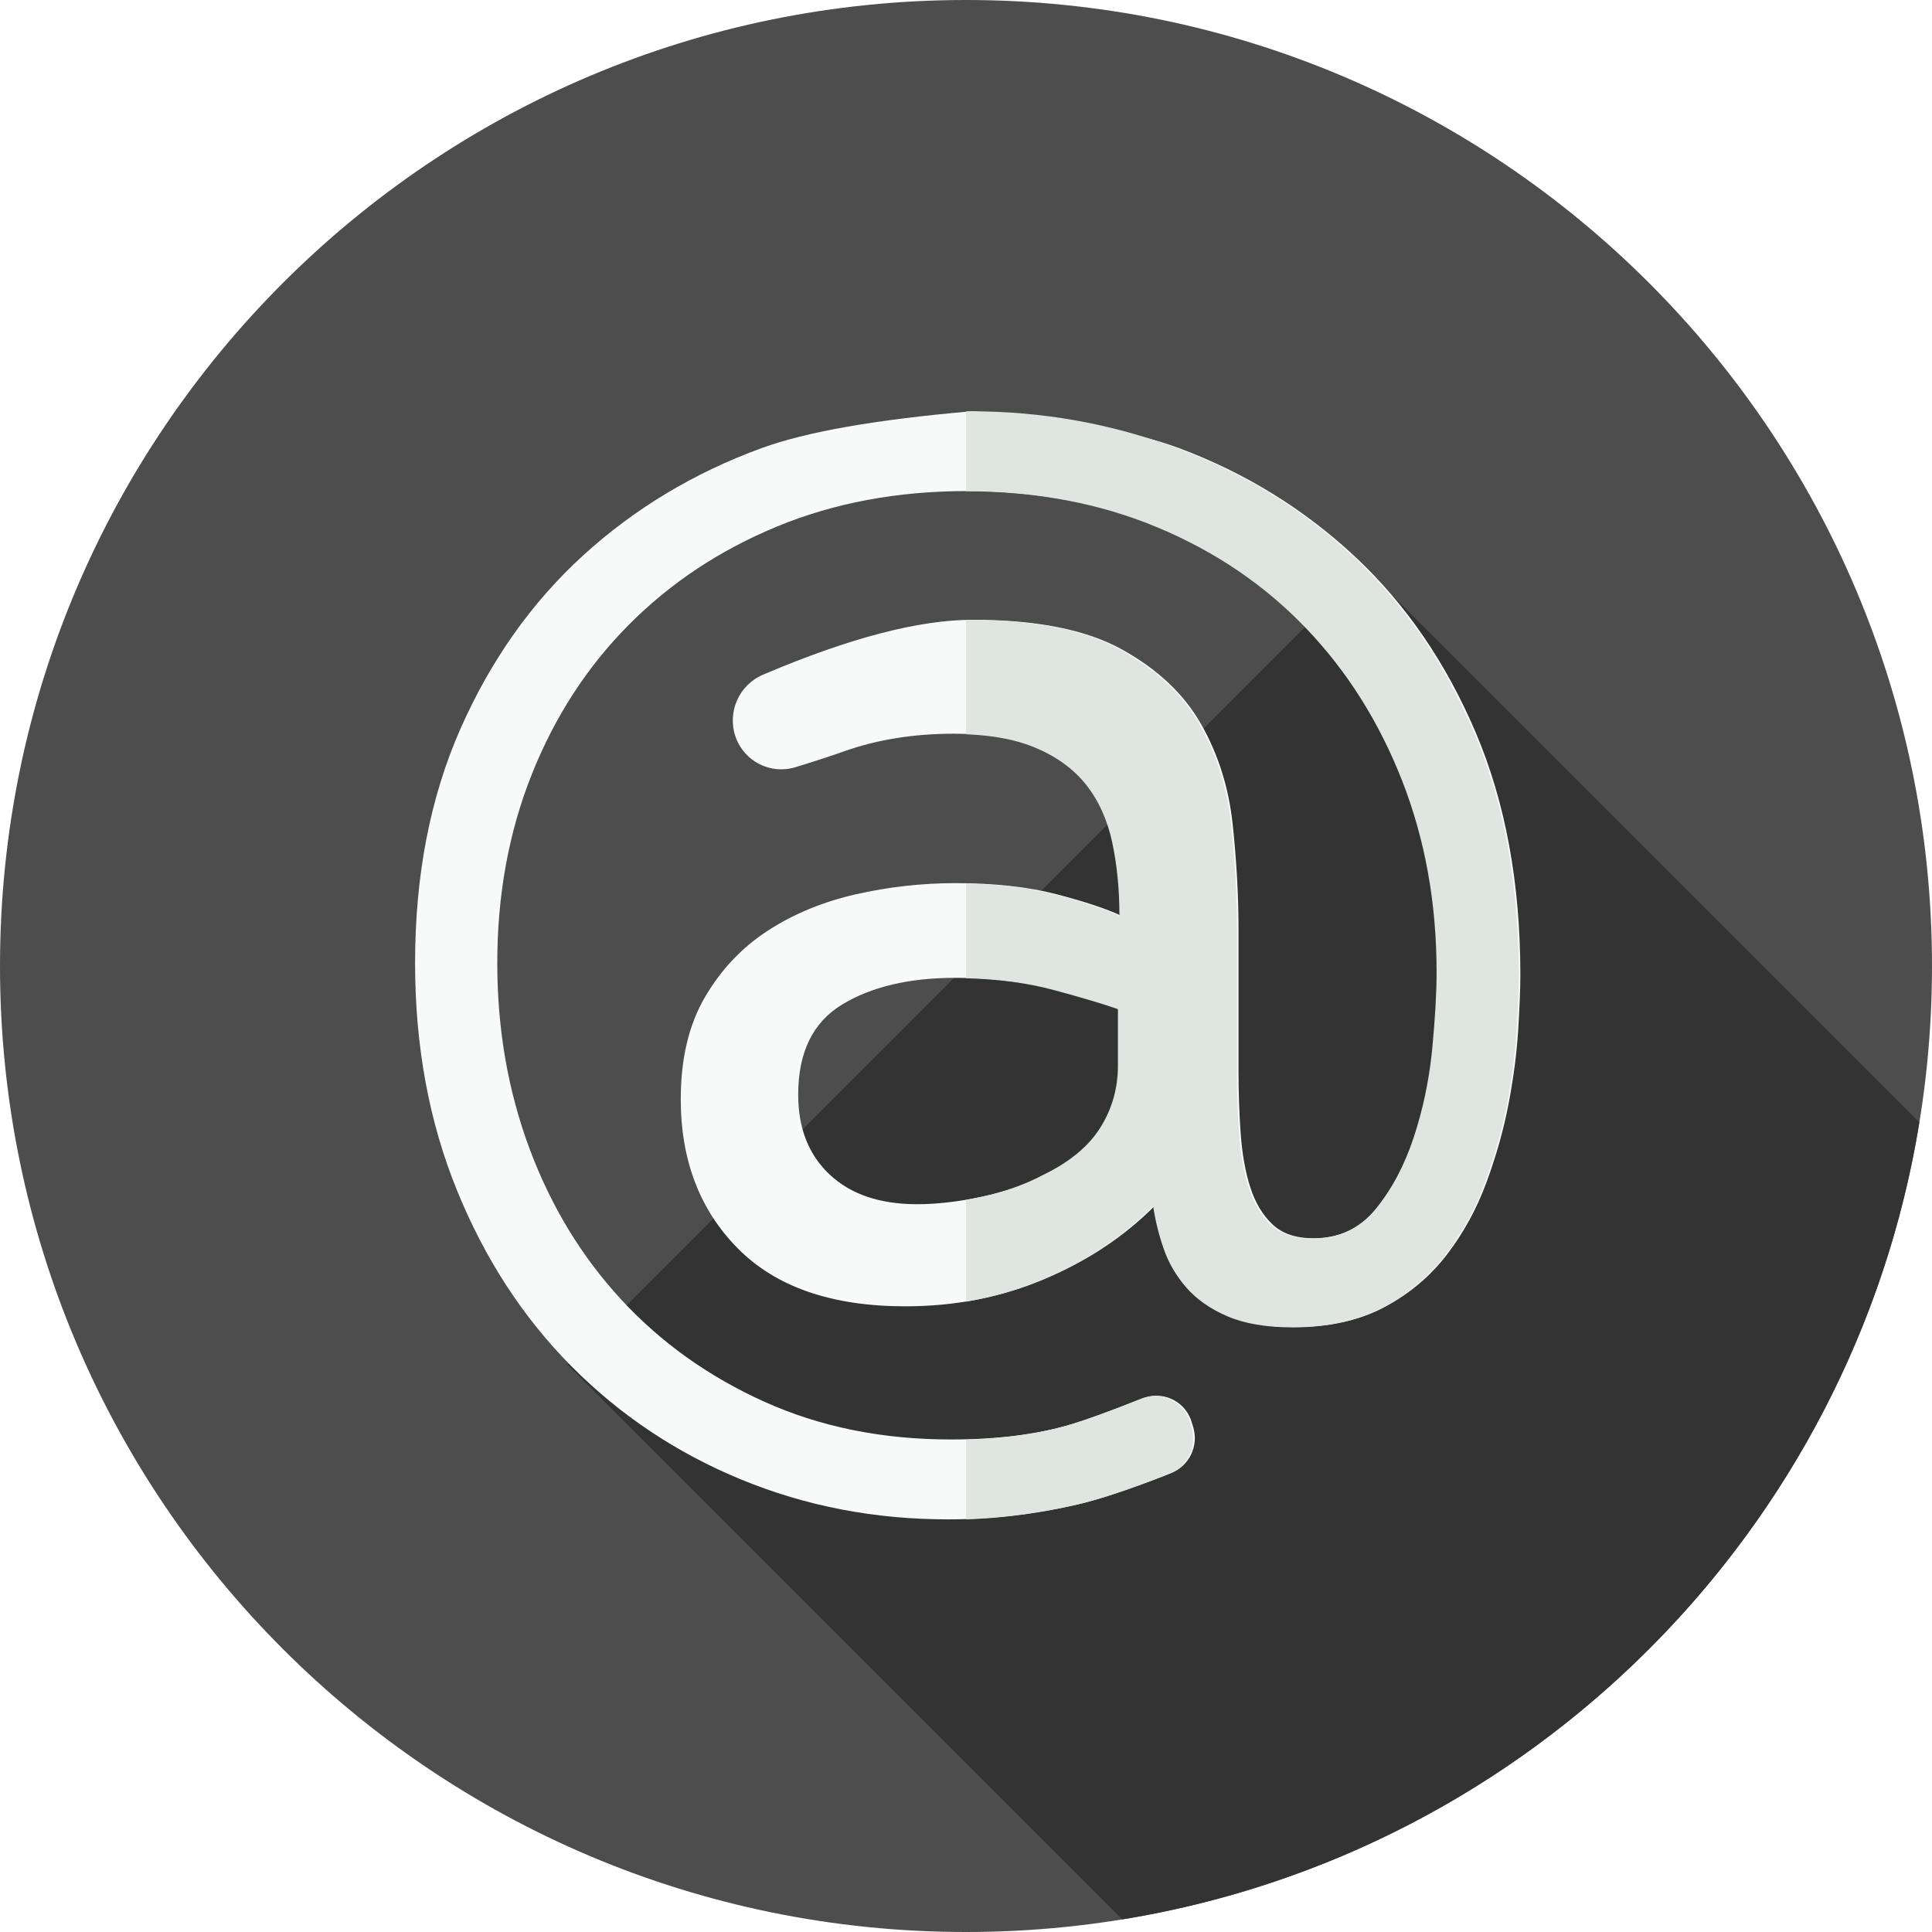
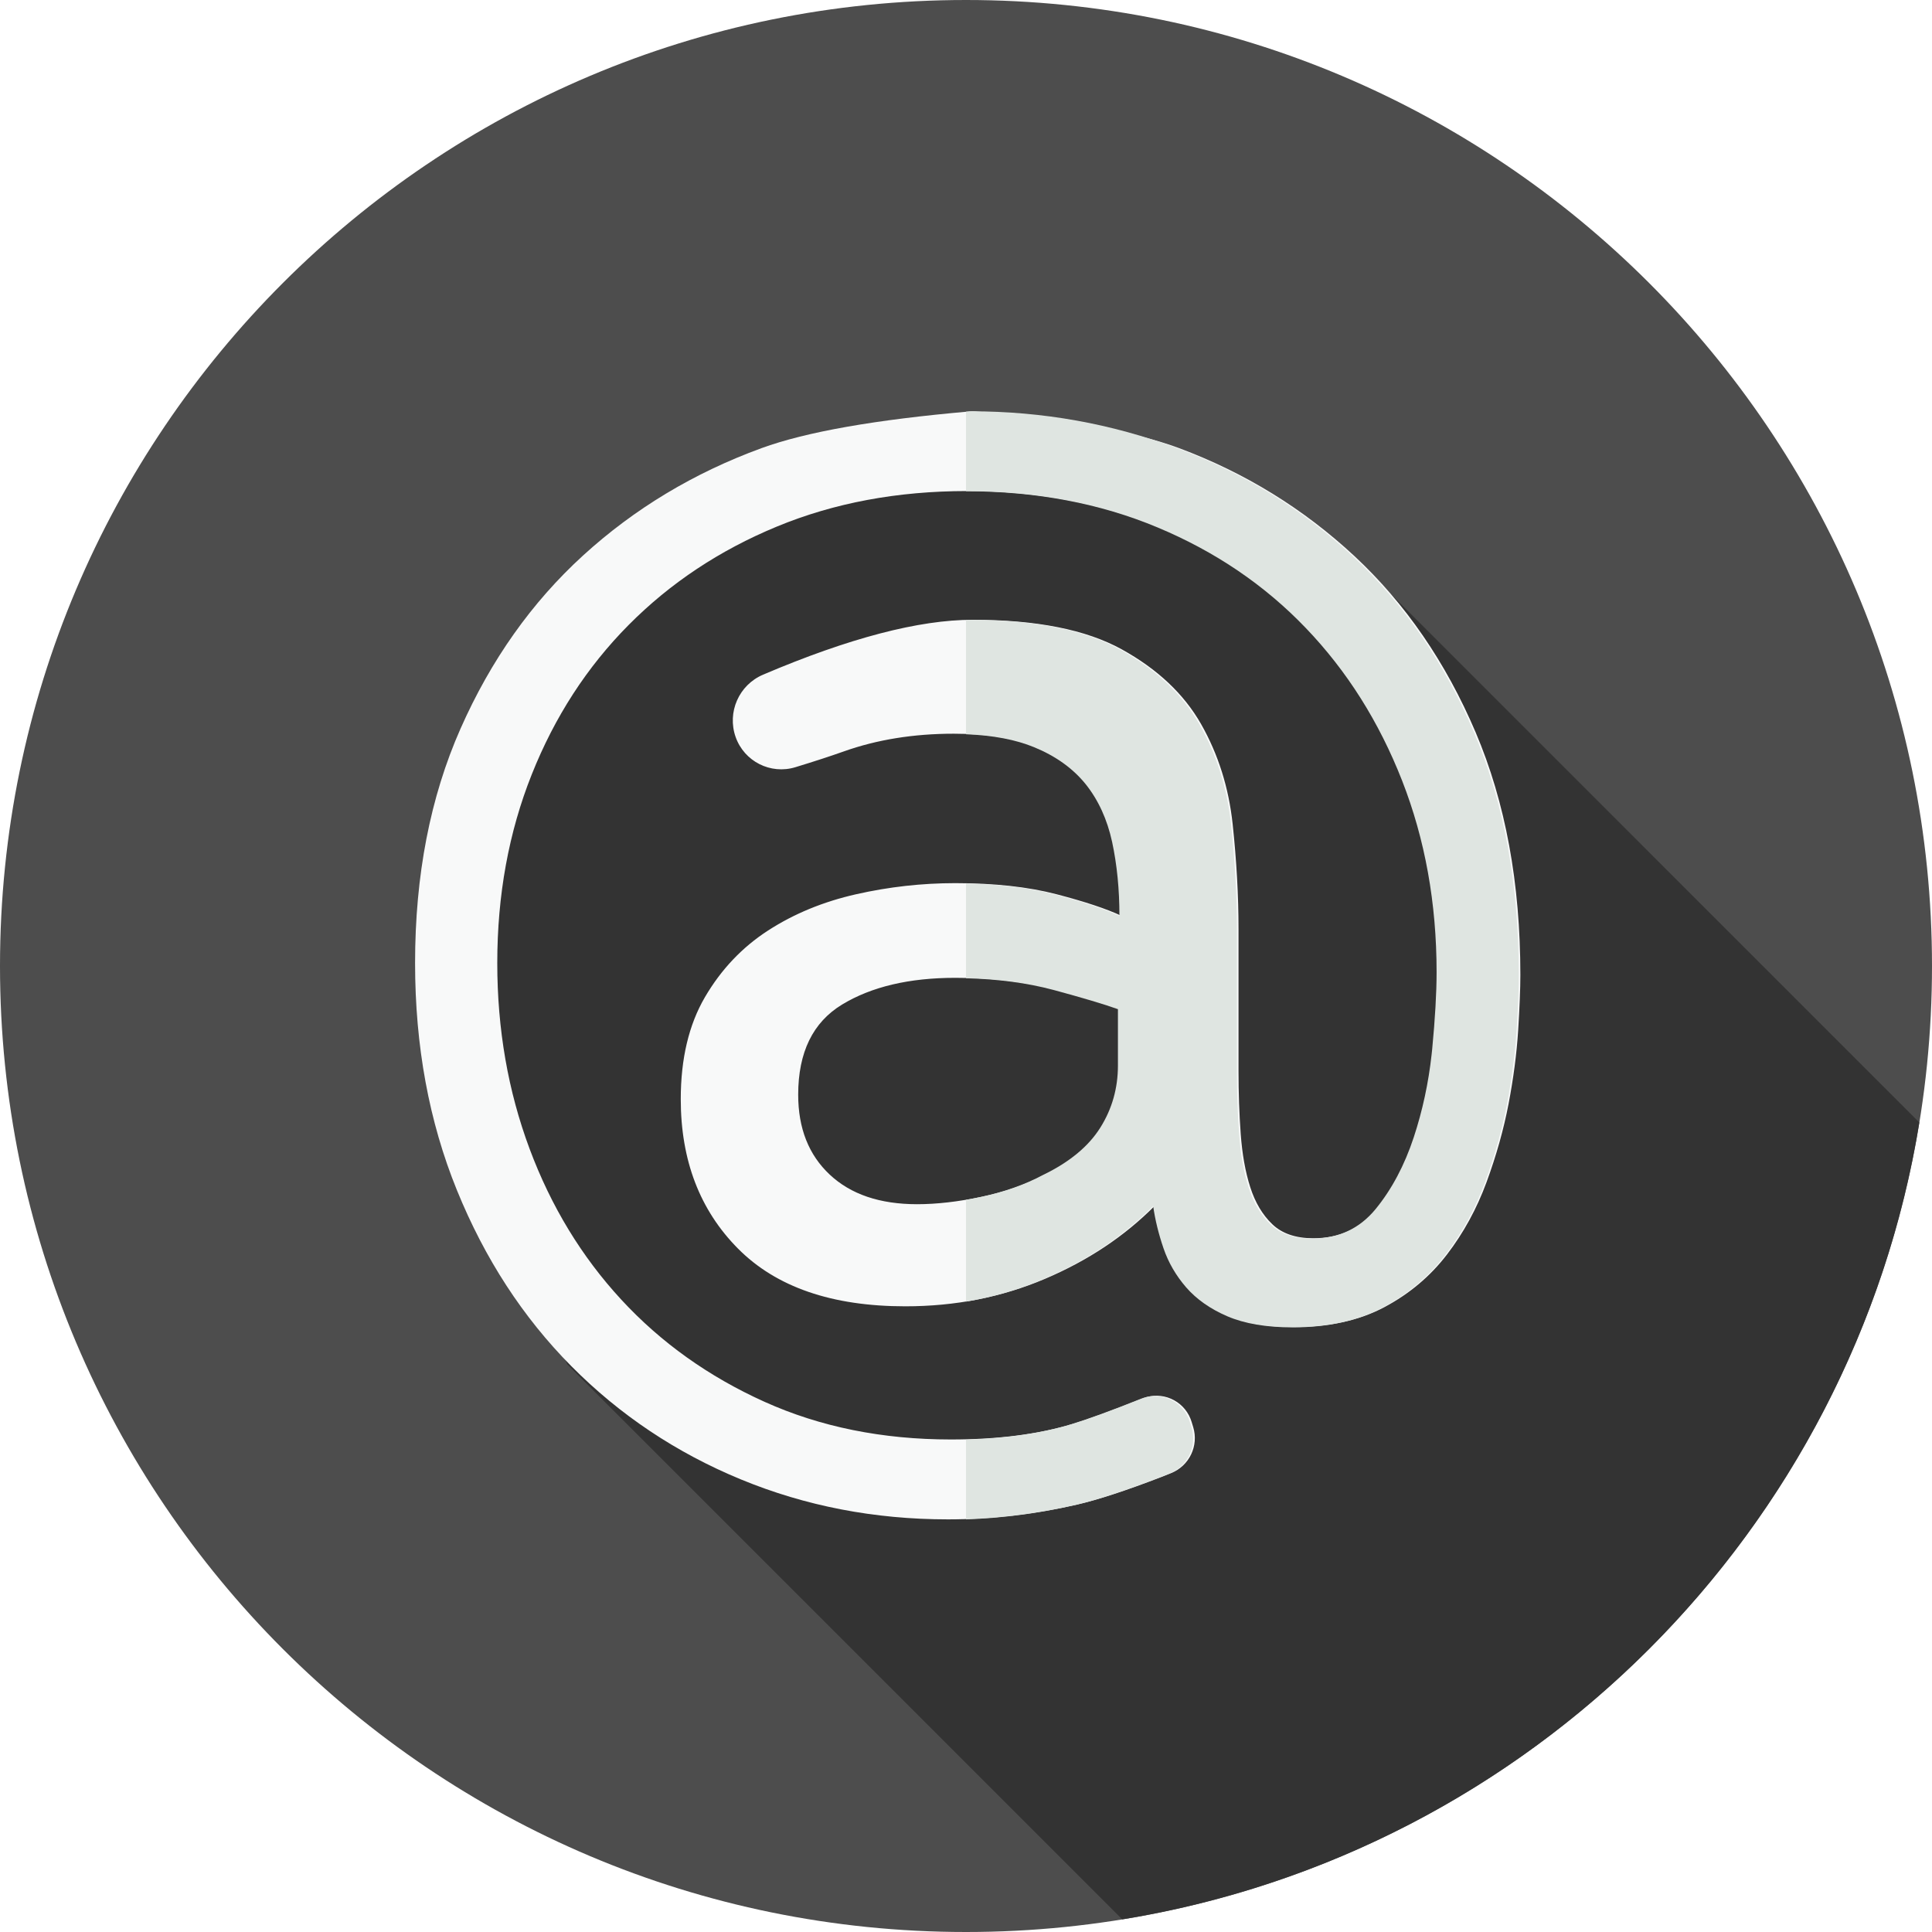
<svg xmlns="http://www.w3.org/2000/svg" width="512px" height="512px" viewBox="0 0 512 512" version="1.1">
  <defs />
  <g id="Page-1" stroke="none" stroke-width="1" fill="none" fill-rule="evenodd">
-     <g id="e-mail2" fill-rule="nonzero">
+     <g id="e-mail" fill-rule="nonzero">
      <circle id="Oval" fill="#4D4D4D" cx="256" cy="256" r="256" />
-       <path d="M150.354,361.6 L297.403,508.649 C405.594,491.053 491.011,405.654 508.638,297.472 L361.605,150.438 L150.354,361.6 Z" id="Shape" fill="#333333" />
+       <path d="M150.354,361.6 L297.403,508.649 C405.594,491.053 491.011,405.654 508.638,297.472 L361.605,150.438 L297.403,132 C233.179,122.275 195.712,125.775 185,142.5 C176.958,155.056 130.985,189.472 122,265.5 C120.011,282.329 129.463,314.362 150.354,361.6 Z" id="Shape" fill="#333333" />
      <path d="M258.702,109.04 C283.018,111.22 300.942,114.46 312.474,118.761 C329.978,125.299 345.471,134.839 358.958,147.386 C372.438,159.935 383.135,175.489 391.049,194.047 C398.956,212.611 402.912,234.042 402.912,258.352 C402.912,262.015 402.718,266.917 402.329,273.056 C401.939,279.201 401.095,285.672 399.799,292.466 C398.499,299.267 396.553,306.191 393.963,313.248 C391.369,320.305 387.867,326.715 383.46,332.461 C379.047,338.214 373.541,342.853 366.93,346.38 C360.316,349.91 352.343,351.674 343.006,351.674 C336.004,351.674 330.23,350.696 325.696,348.734 C321.156,346.772 317.527,344.225 314.804,341.089 C312.08,337.953 310.07,334.49 308.774,330.697 C307.472,326.91 306.567,323.185 306.051,319.522 C298.01,327.629 288.284,334.097 276.877,338.932 C265.463,343.771 253.15,346.186 239.923,346.186 C220.473,346.186 205.693,341.089 195.579,330.892 C185.466,320.698 180.409,307.502 180.409,291.29 C180.409,280.575 182.549,271.556 186.826,264.235 C191.104,256.92 196.677,251.039 203.553,246.589 C210.422,242.147 218.2,238.942 226.893,236.982 C235.577,235.02 244.33,234.042 253.147,234.042 C263.517,234.042 272.464,235.02 279.988,236.982 C287.505,238.944 293.212,240.842 297.102,242.667 C297.102,235.611 296.452,229.079 295.156,223.064 C293.856,217.053 291.52,211.956 288.153,207.77 C284.78,203.594 280.24,200.32 274.539,197.97 C268.832,195.616 261.569,194.44 252.756,194.44 C242.119,194.44 232.395,196.008 223.582,199.146 C220.12,200.377 215.855,201.767 210.788,203.316 L210.788,203.316 C204.221,205.324 197.238,201.799 194.953,195.323 L194.953,195.323 C192.637,188.758 195.82,181.522 202.224,178.794 C224.986,169.097 243.516,164.248 257.813,164.248 C274.666,164.248 287.826,166.863 297.293,172.091 C306.757,177.323 313.758,183.921 318.3,191.892 C322.834,199.869 325.623,208.692 326.663,218.359 C327.696,228.033 328.219,237.314 328.219,246.2 L328.219,283.841 C328.219,289.595 328.413,295.153 328.803,300.506 C329.192,305.868 330.03,310.57 331.332,314.622 C332.626,318.677 334.572,321.943 337.168,324.426 C339.756,326.912 343.392,328.15 348.059,328.15 C355.06,328.15 360.7,325.539 364.979,320.307 C369.257,315.08 372.626,308.741 375.093,301.289 C377.556,293.84 379.177,286.065 379.956,277.962 C380.735,269.861 381.123,263.061 381.123,257.571 C381.123,239.278 378.072,222.35 371.982,206.793 C365.886,191.245 357.395,177.778 346.505,166.408 C335.612,155.035 322.515,146.153 307.215,139.743 C291.912,133.339 274.929,130.136 256.258,130.136 C237.842,130.136 221.055,133.272 205.884,139.545 C190.714,145.819 177.617,154.512 166.597,165.622 C155.571,176.734 147.014,189.932 140.924,205.224 C134.827,220.518 131.783,237.182 131.783,255.219 C131.783,272.735 134.634,289.135 140.34,304.429 C146.041,319.721 154.15,333.051 164.653,344.424 C175.156,355.795 187.797,364.813 202.58,371.48 C217.361,378.144 233.825,381.477 251.981,381.477 C264.428,381.477 275.185,380.105 284.267,377.358 C288.663,376.03 294.862,373.769 302.865,370.575 L302.865,370.575 C307.856,368.584 313.515,371.016 315.507,376.006 C315.607,376.257 315.697,376.512 315.776,376.771 L316.208,378.188 C317.724,383.154 315.186,388.455 310.366,390.388 C308.81,391.012 307.983,391.343 307.885,391.381 C298.494,395.001 291.011,397.45 285.434,398.728 C274.018,401.339 262.611,402.649 251.204,402.649 C231.754,402.649 213.471,399.121 196.356,392.064 C179.24,385.007 164.266,375.006 151.427,362.066 C138.592,349.127 128.477,333.579 121.087,315.407 C113.696,297.24 110,277.177 110,255.219 C110,231.954 114.017,211.241 122.057,193.07 C130.094,174.905 140.924,159.611 154.538,147.195 C168.152,134.782 183.905,125.306 201.799,118.766 C213.593,114.46 231.974,111.218 256.94,109.038 L256.94,109.038 C257.526,108.987 258.116,108.987 258.702,109.04 Z M276.879,311.287 C283.882,307.893 288.939,303.707 292.049,298.738 C295.16,293.777 296.716,288.285 296.716,282.27 L296.716,267.368 C293.081,266.062 287.38,264.365 279.602,262.271 C271.822,260.181 263.003,259.135 253.15,259.135 C240.957,259.135 230.979,261.488 223.199,266.192 C215.419,270.899 211.529,278.874 211.529,290.112 C211.529,299 214.312,306.059 219.892,311.285 C225.466,316.516 233.179,319.127 243.038,319.127 C248.222,319.127 253.929,318.476 260.154,317.165 C266.378,315.863 271.951,313.901 276.879,311.287 Z" id="Shape" fill="#F8F9F9" />
-       <path d="M390.632,194.103 C382.713,175.532 372,159.986 358.516,147.424 C345.032,134.882 329.548,125.344 312.02,118.79 C294.514,112.256 276.299,109 257.355,109 C256.896,109 256.459,109 256,109.021 L256,130.176 C274.59,130.197 291.513,133.39 306.768,139.777 C322.087,146.184 335.175,155.071 346.074,166.457 C356.974,177.822 365.456,191.288 371.563,206.855 C377.648,222.401 380.712,239.334 380.712,257.632 C380.712,263.136 380.316,269.942 379.545,278.03 C379.503,278.493 379.462,278.955 379.399,279.396 C378.565,287.022 376.981,294.333 374.668,301.37 C372.209,308.828 368.833,315.173 364.56,320.404 C360.267,325.635 354.64,328.24 347.637,328.24 C342.969,328.24 339.322,327 336.738,324.521 C334.133,322.021 332.194,318.765 330.902,314.71 C329.589,310.656 328.756,305.95 328.38,300.593 C327.984,295.236 327.797,289.669 327.797,283.913 L327.797,246.266 C327.797,237.38 327.255,228.094 326.234,218.41 C325.192,208.746 322.399,199.923 317.856,191.94 C313.333,183.978 306.31,177.381 296.848,172.129 C287.386,166.919 274.215,164.293 257.355,164.293 C256.896,164.293 256.438,164.293 256,164.314 L256,194.587 C263.169,194.86 269.192,196.015 274.09,198.032 C279.8,200.385 284.344,203.641 287.72,207.822 C291.075,212.023 293.409,217.107 294.722,223.116 C296.015,229.145 296.661,235.678 296.661,242.737 C292.763,240.909 287.053,239.019 279.55,237.044 C272.819,235.3 264.982,234.334 256,234.145 L256,259.249 C264.524,259.459 272.235,260.489 279.154,262.337 C286.928,264.438 292.638,266.14 296.265,267.442 L296.265,282.358 C296.265,288.366 294.722,293.849 291.596,298.828 C288.491,303.786 283.427,307.988 276.424,311.37 C271.506,313.996 265.92,315.95 259.689,317.252 C258.438,317.526 257.209,317.757 256,317.967 L256,344.941 C263.086,343.765 269.901,341.79 276.424,339.017 C287.845,334.185 297.557,327.714 305.601,319.605 C306.122,323.282 307.039,327 308.332,330.782 C309.624,334.584 311.645,338.05 314.355,341.181 C317.085,344.311 320.711,346.874 325.254,348.827 C329.798,350.781 335.571,351.769 342.573,351.769 C351.91,351.769 359.892,350.004 366.498,346.475 C373.126,342.945 378.628,338.302 383.046,332.546 C387.444,326.811 390.945,320.404 393.55,313.324 C396.134,306.265 398.072,299.354 399.385,292.547 C400.24,288.009 400.907,283.64 401.365,279.396 C401.595,277.274 401.782,275.194 401.907,273.136 C402.303,266.98 402.491,262.085 402.491,258.43 C402.491,234.103 398.531,212.675 390.632,194.103 Z M283.823,377.461 C275.841,379.877 266.587,381.222 256,381.516 L256,402.65 C265.67,402.314 275.32,401.053 284.99,398.827 C291.036,397.445 299.33,394.68 309.871,390.532 L309.871,390.532 C314.724,388.623 317.295,383.304 315.776,378.314 L315.334,376.863 C313.77,371.726 308.338,368.829 303.201,370.393 C302.94,370.473 302.682,370.563 302.428,370.664 C294.417,373.862 288.215,376.128 283.823,377.461 Z" id="Shape" fill="#DFE5E1" />
+       <path d="M390.632,194.103 C382.713,175.532 372,159.986 358.516,147.424 C345.032,134.882 329.548,125.344 312.02,118.79 C294.514,112.256 276.299,109 257.355,109 C256.896,109 257.355,109 256,109.1 C256,114.287 256,118.254 256,121 C256,122.959 256,126.018 256,130.176 C274.59,130.197 291.513,133.39 306.768,139.777 C322.087,146.184 335.175,155.071 346.074,166.457 C356.974,177.822 365.456,191.288 371.563,206.855 C377.648,222.401 380.712,239.334 380.712,257.632 C380.712,263.136 380.316,269.942 379.545,278.03 C379.503,278.493 379.462,278.955 379.399,279.396 C378.565,287.022 376.981,294.333 374.668,301.37 C372.209,308.828 368.833,315.173 364.56,320.404 C360.267,325.635 354.64,328.24 347.637,328.24 C342.969,328.24 339.322,327 336.738,324.521 C334.133,322.021 332.194,318.765 330.902,314.71 C329.589,310.656 328.756,305.95 328.38,300.593 C327.984,295.236 327.797,289.669 327.797,283.913 L327.797,246.266 C327.797,237.38 327.255,228.094 326.234,218.41 C325.192,208.746 322.399,199.923 317.856,191.94 C313.333,183.978 306.31,177.381 296.848,172.129 C287.386,166.919 274.215,164.293 257.355,164.293 C256.896,164.293 256.438,164.293 256,164.314 L256,194.587 C263.169,194.86 269.192,196.015 274.09,198.032 C279.8,200.385 284.344,203.641 287.72,207.822 C291.075,212.023 293.409,217.107 294.722,223.116 C296.015,229.145 296.661,235.678 296.661,242.737 C292.763,240.909 287.053,239.019 279.55,237.044 C272.819,235.3 264.982,234.334 256,234.145 L256,259.249 C264.524,259.459 272.235,260.489 279.154,262.337 C286.928,264.438 292.638,266.14 296.265,267.442 L296.265,282.358 C296.265,288.366 294.722,293.849 291.596,298.828 C288.491,303.786 283.427,307.988 276.424,311.37 C271.506,313.996 265.92,315.95 259.689,317.252 C258.438,317.526 257.209,317.757 256,317.967 L256,344.941 C263.086,343.765 269.901,341.79 276.424,339.017 C287.845,334.185 297.557,327.714 305.601,319.605 C306.122,323.282 307.039,327 308.332,330.782 C309.624,334.584 311.645,338.05 314.355,341.181 C317.085,344.311 320.711,346.874 325.254,348.827 C329.798,350.781 335.571,351.769 342.573,351.769 C351.91,351.769 359.892,350.004 366.498,346.475 C373.126,342.945 378.628,338.302 383.046,332.546 C387.444,326.811 390.945,320.404 393.55,313.324 C396.134,306.265 398.072,299.354 399.385,292.547 C400.24,288.009 400.907,283.64 401.365,279.396 C401.595,277.274 401.782,275.194 401.907,273.136 C402.303,266.98 402.491,262.085 402.491,258.43 C402.491,234.103 398.531,212.675 390.632,194.103 Z M283.823,377.461 C275.841,379.877 266.587,381.222 256,381.516 L256,402.65 C265.67,402.314 275.32,401.053 284.99,398.827 C291.036,397.445 299.33,394.68 309.871,390.532 L309.871,390.532 C314.724,388.623 317.295,383.304 315.776,378.314 L315.334,376.863 C313.77,371.726 308.338,368.829 303.201,370.393 C302.94,370.473 302.682,370.563 302.428,370.664 C294.417,373.862 288.215,376.128 283.823,377.461 Z" id="Shape" fill="#DFE5E1" />
    </g>
  </g>
</svg>
